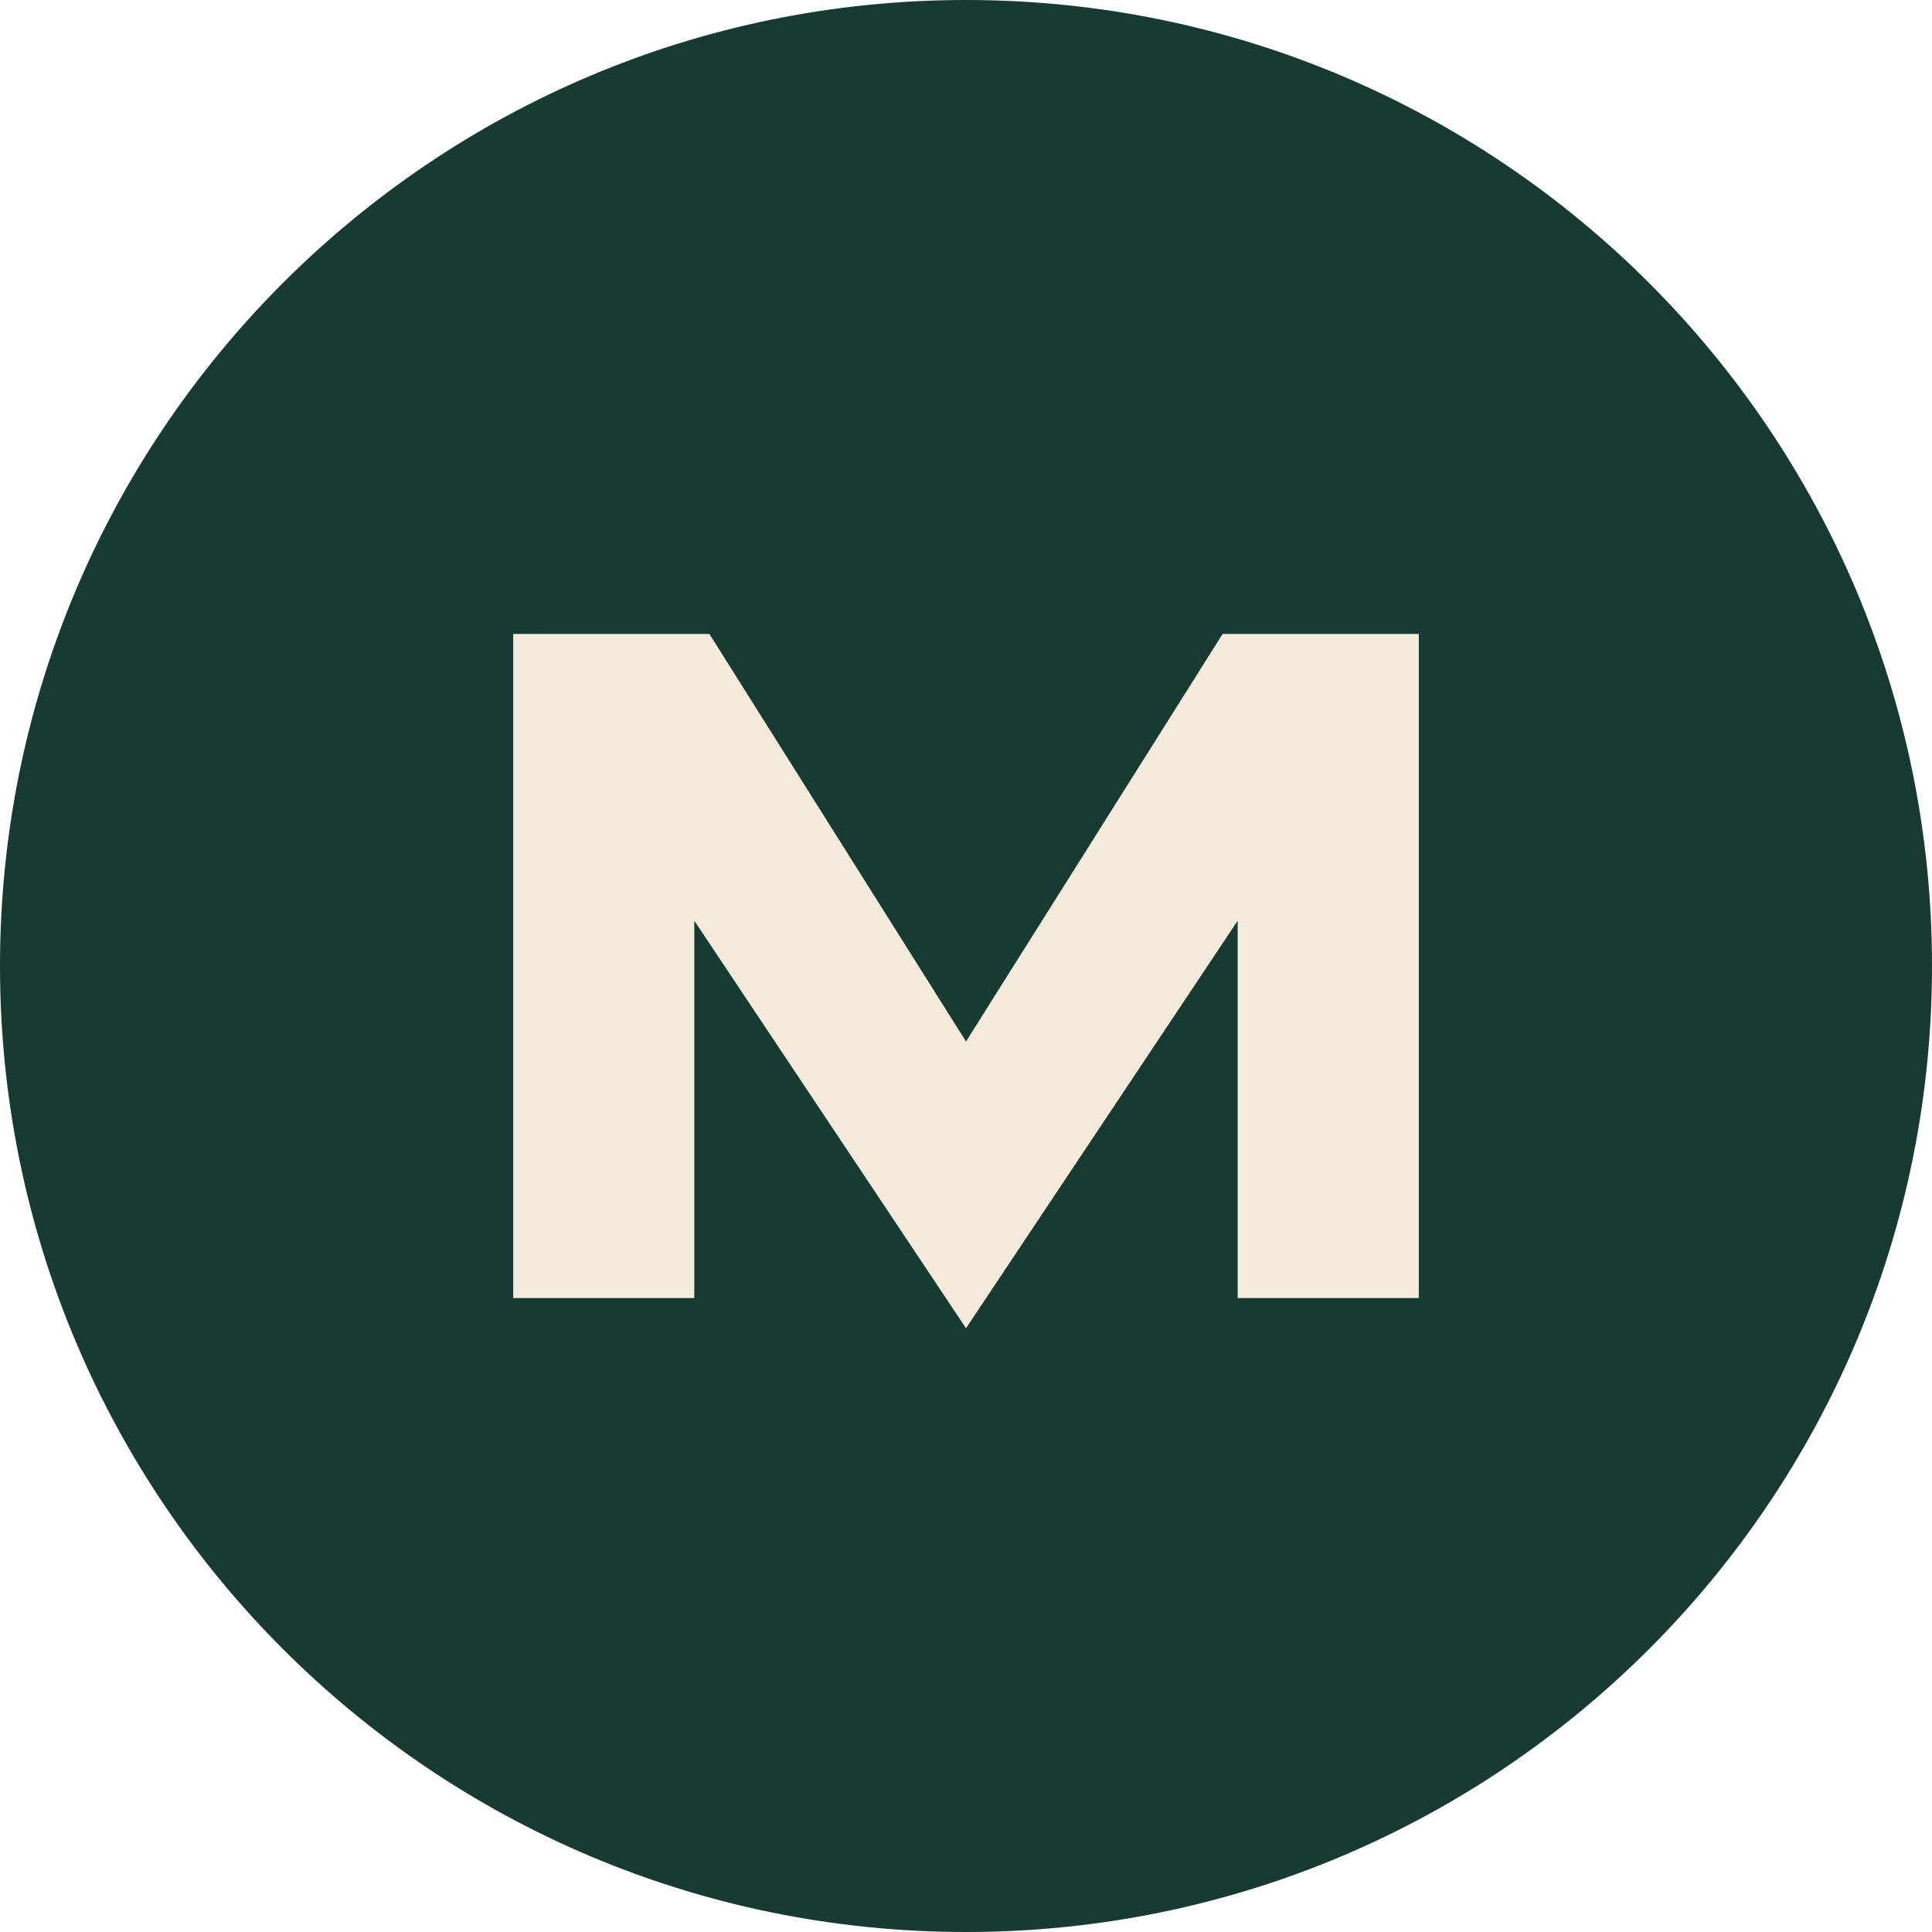
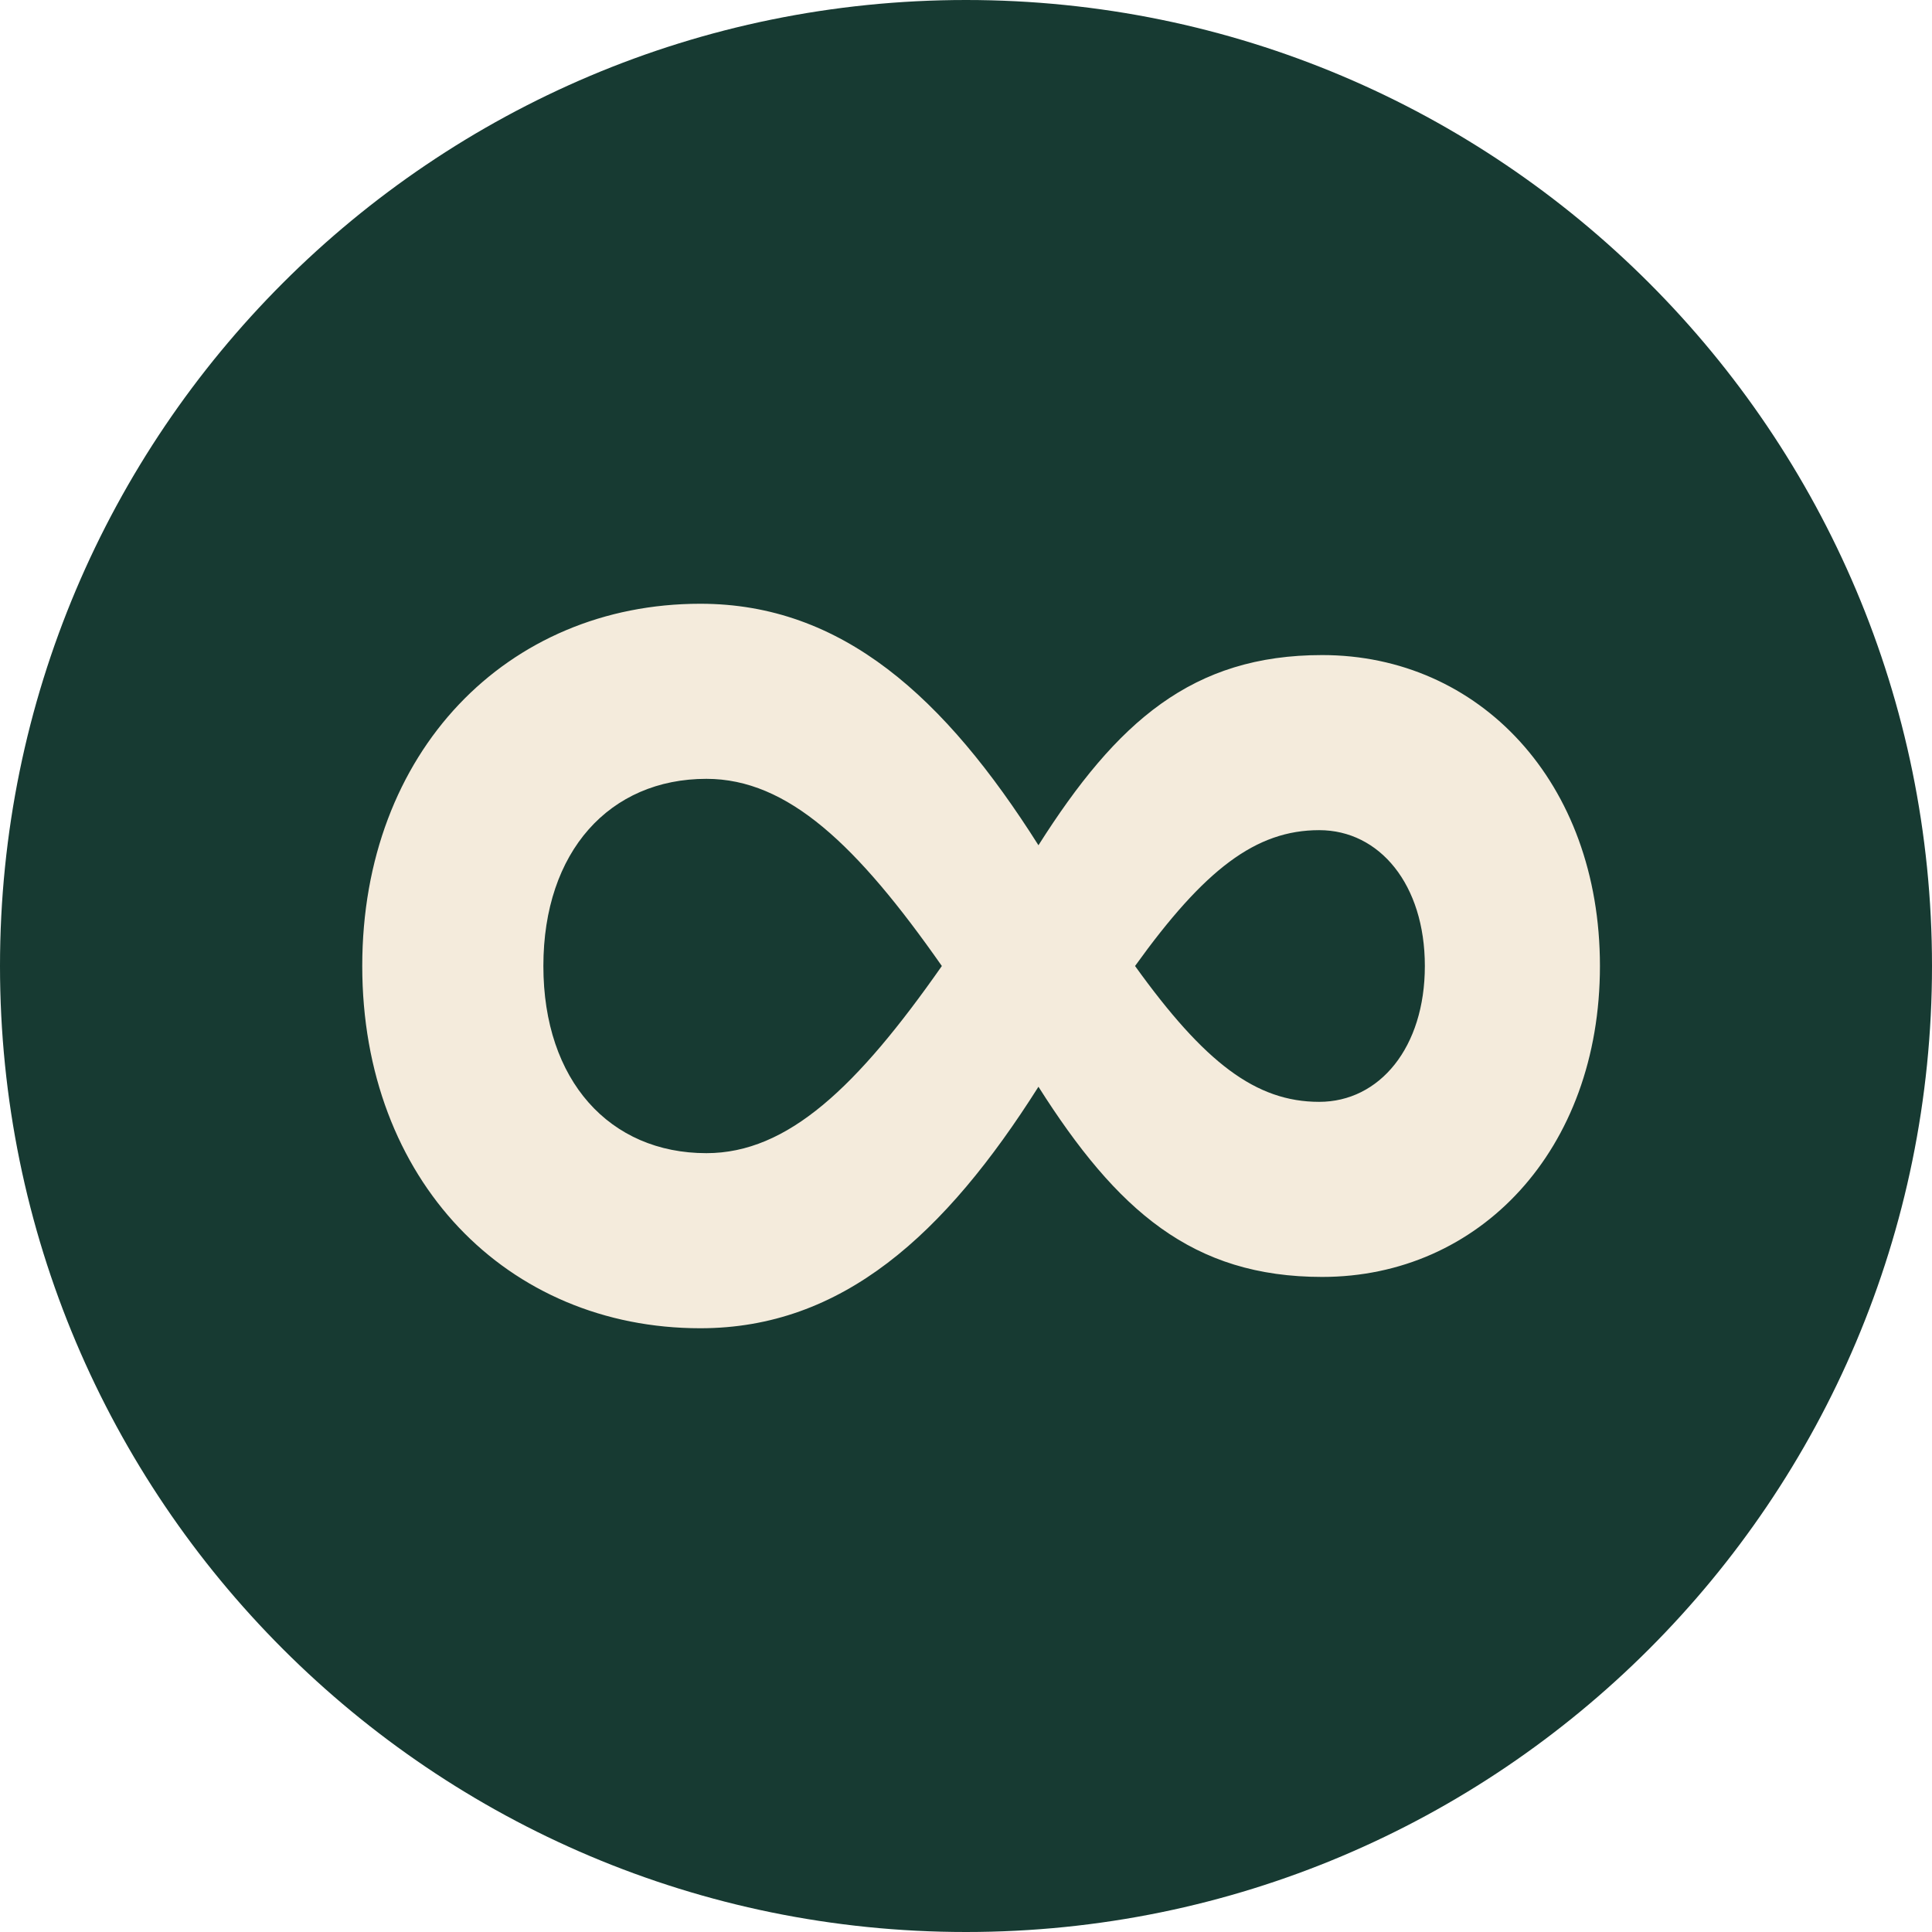
<svg xmlns="http://www.w3.org/2000/svg" viewBox="0 0 64 64">
  <rect width="64" height="64" rx="32" fill="#173a32" />
-   <path d="M17 43V21h6.5L32 34.5 40.5 21H47v22h-6V30.5L32 44 23 30.5V43h-6Z" fill="#f4ebdc" />
+   <path d="M12 32c0-7.1 4.8-12 11.2-12 4.7 0 8.1 3.1 11.2 8 2.6-4.1 5.1-6.3 9.4-6.3 5.2 0 9.2 4.2 9.2 10.3s-4 10.3-9.2 10.3c-4.3 0-6.8-2.2-9.4-6.3-3.1 4.9-6.5 8-11.2 8C16.8 44 12 39.1 12 32Zm6 0c0 3.8 2.2 6.2 5.4 6.2 2.7 0 5-2.2 7.8-6.2-2.8-4-5.1-6.2-7.8-6.2-3.2 0-5.4 2.4-5.4 6.2Zm19.6 0c2.3 3.2 4 4.5 6.1 4.5 2 0 3.5-1.8 3.5-4.5s-1.5-4.5-3.5-4.5c-2.1 0-3.8 1.3-6.1 4.5Z" fill="#f4ebdc" />
</svg>
